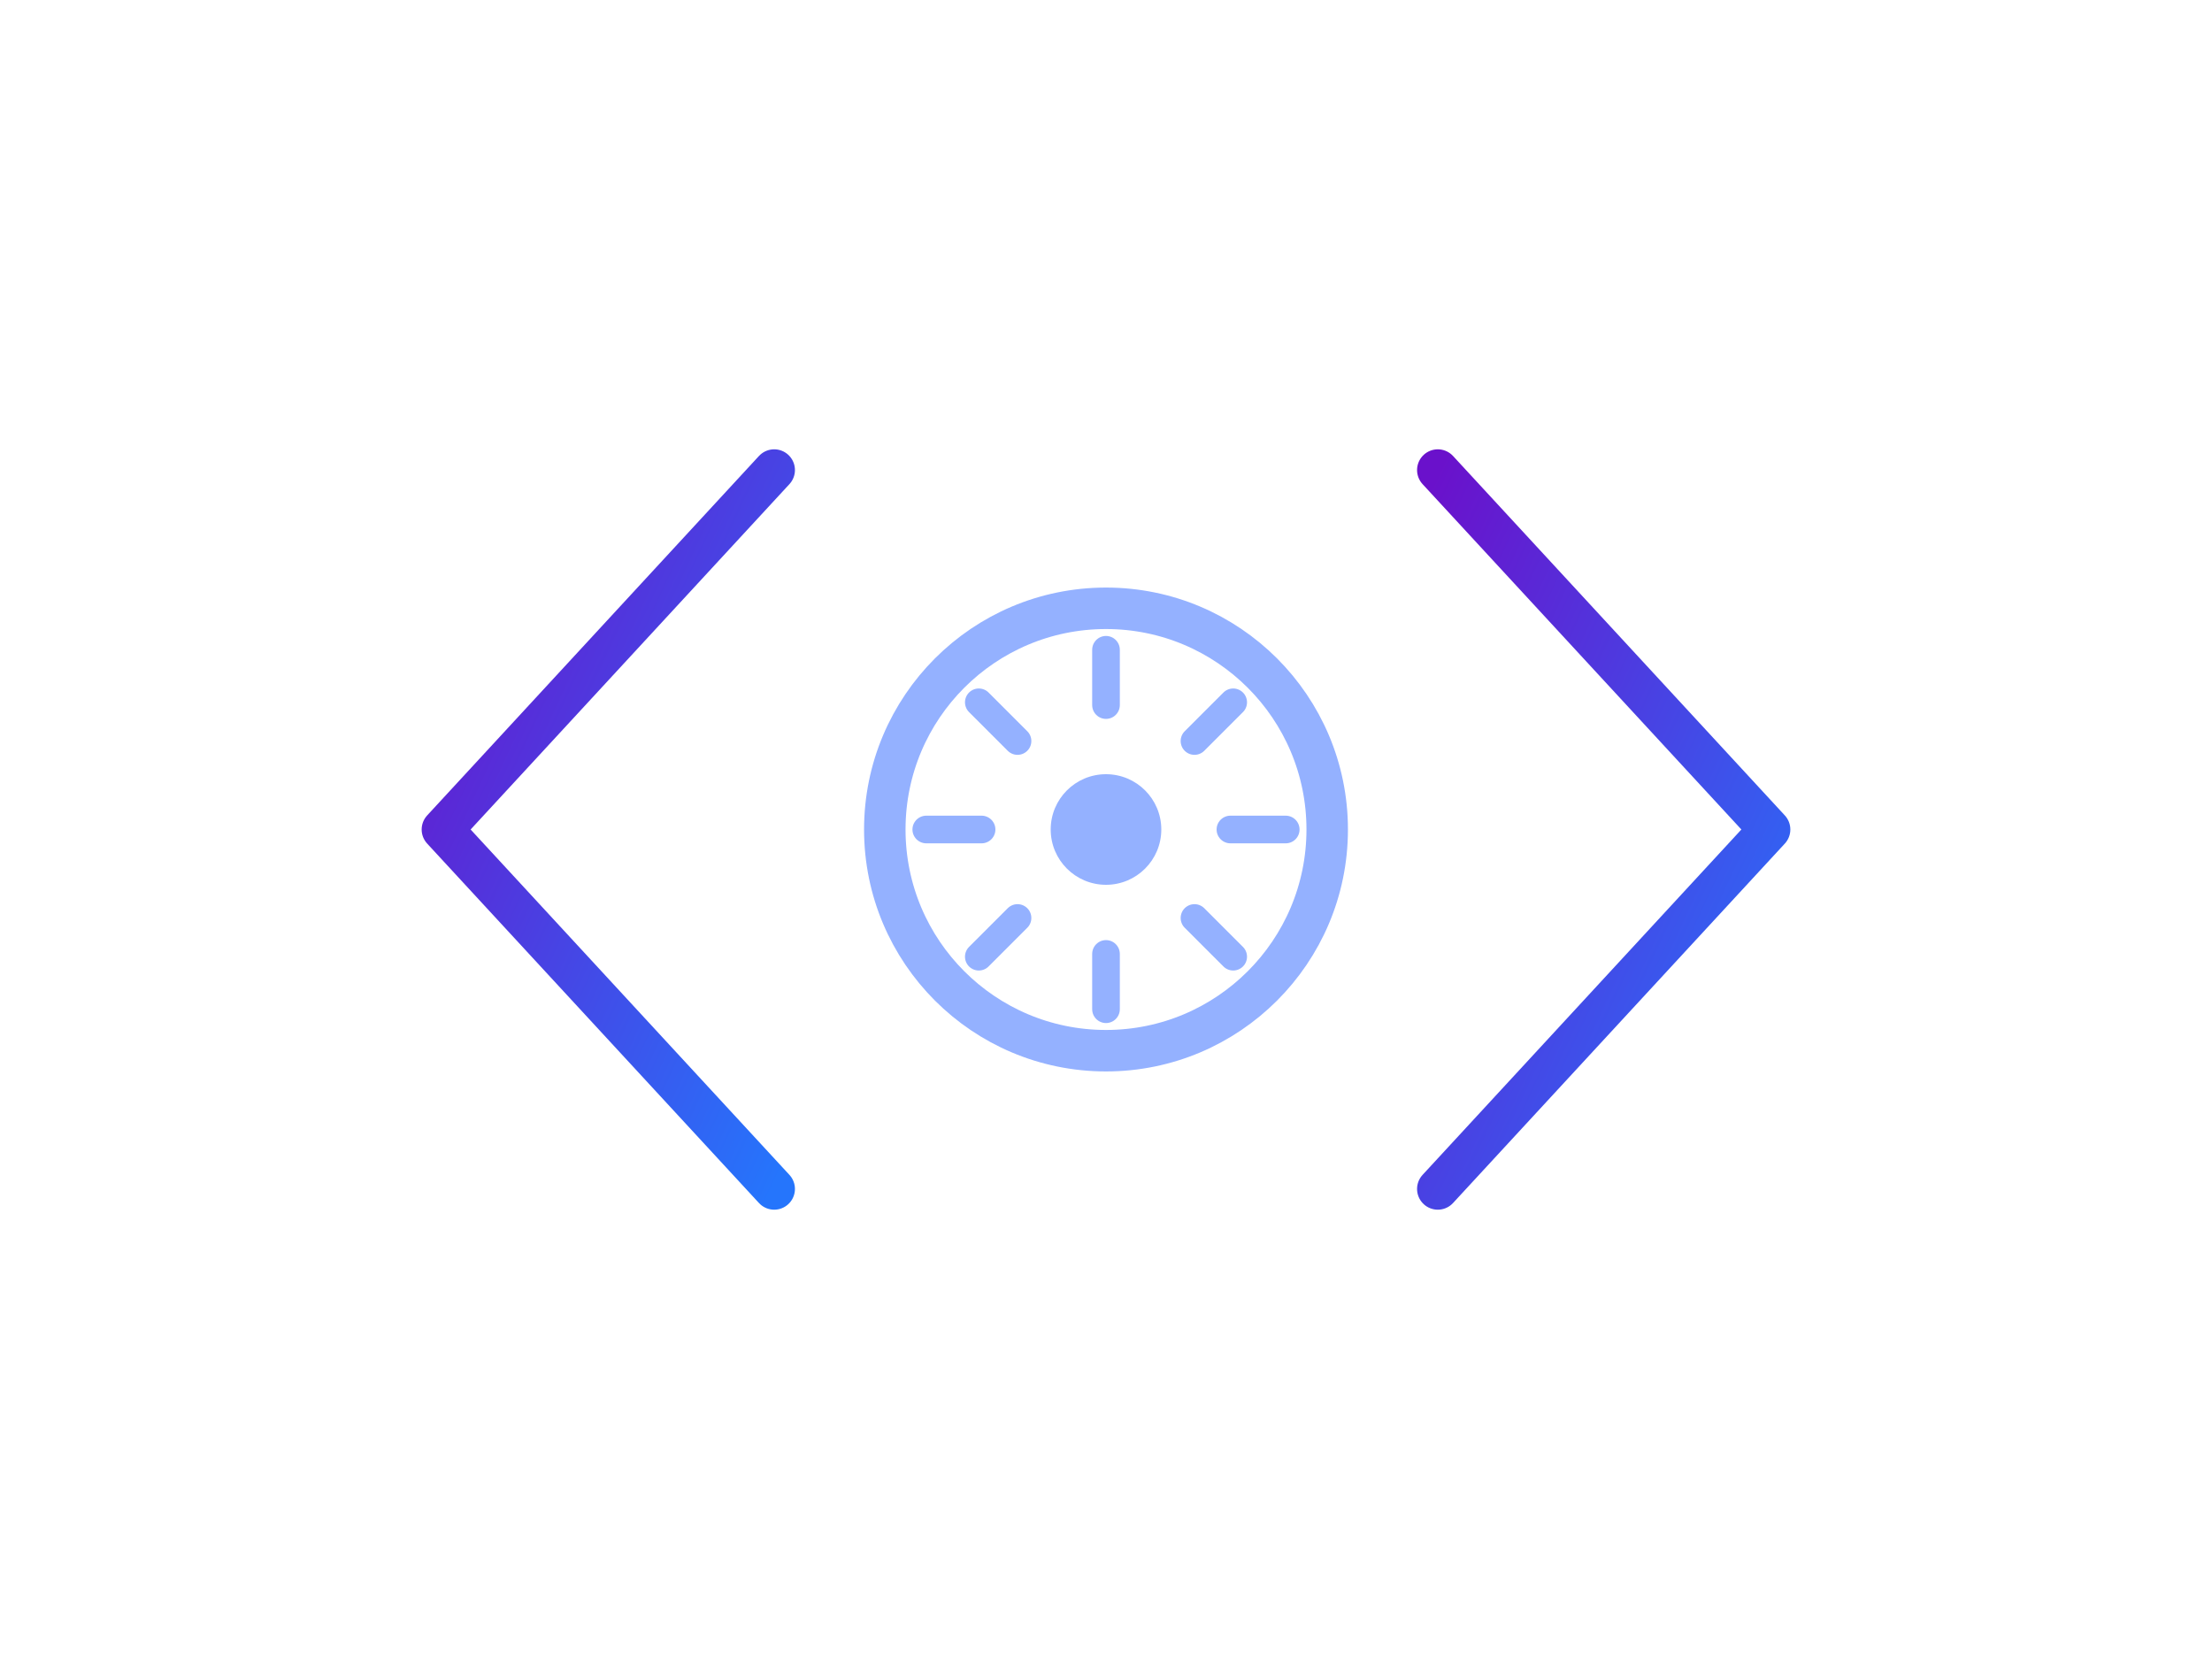
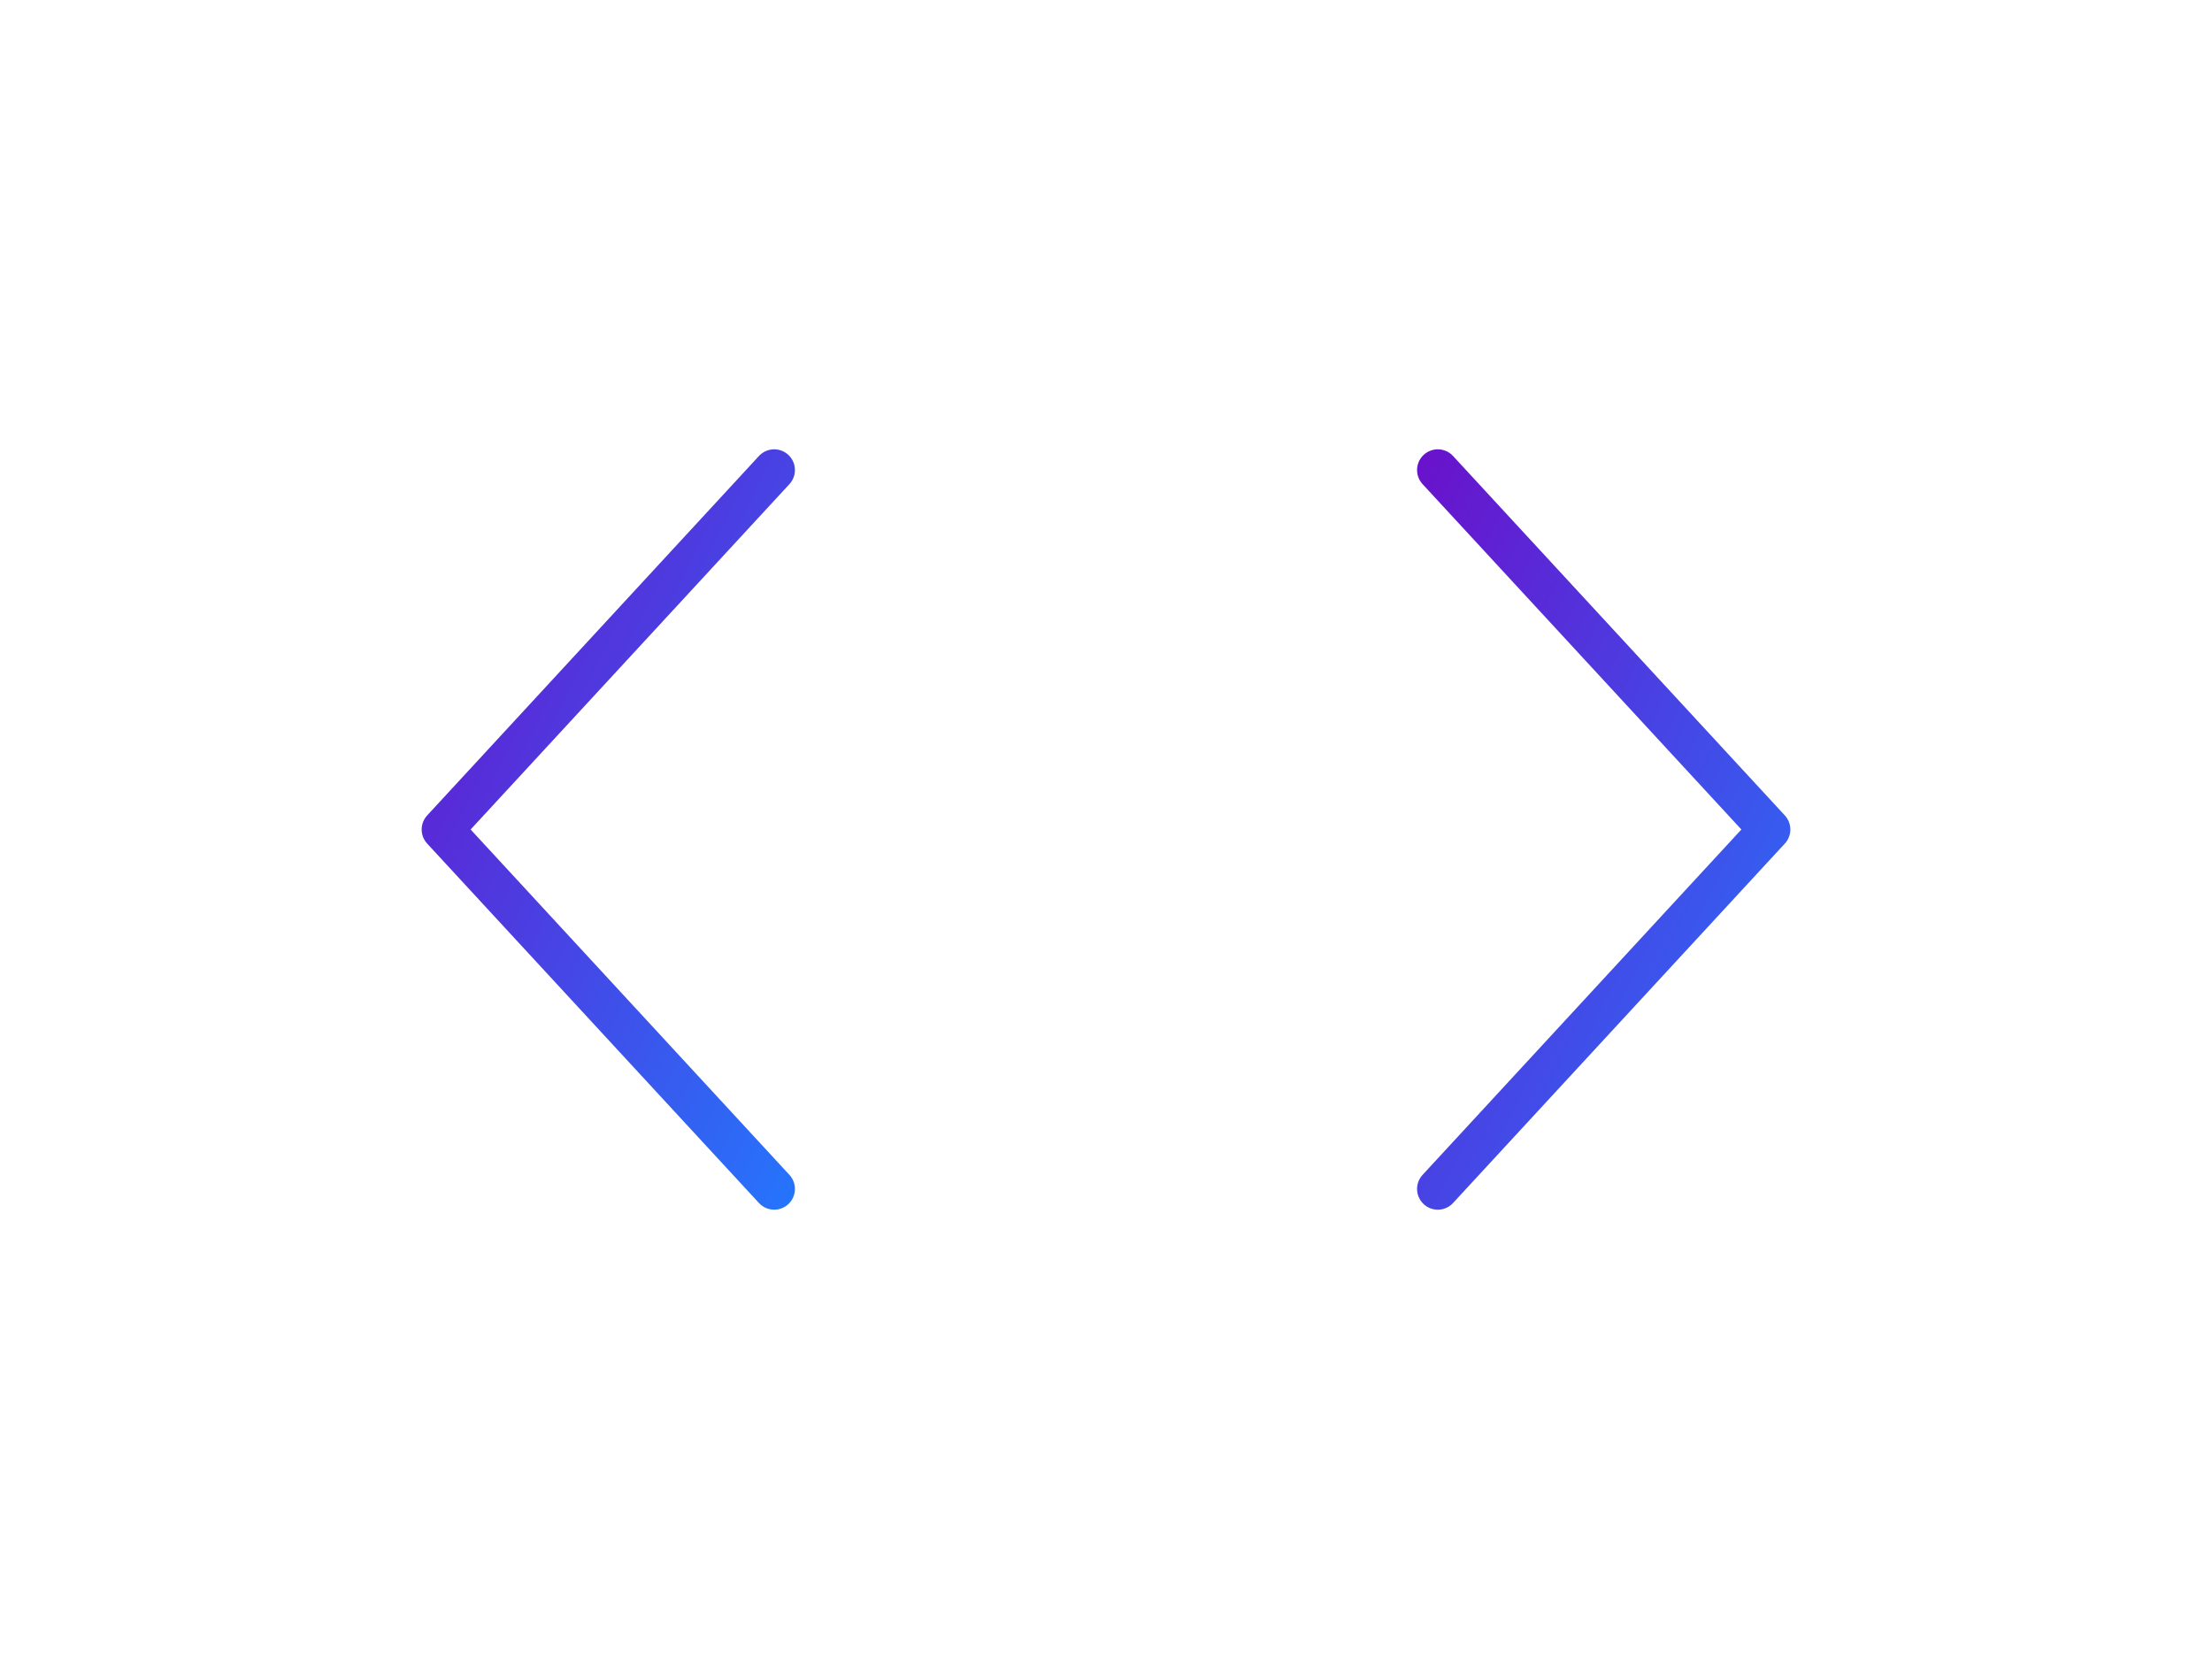
- <svg xmlns="http://www.w3.org/2000/svg" width="160" height="120" viewBox="0 0 160 120" role="img" aria-labelledby="title desc">
-   <defs>
+ <svg xmlns="http://www.w3.org/2000/svg" xmlns:xlink="http://www.w3.org/1999/xlink" width="160" height="120" viewBox="0 0 160 120" role="img" aria-labelledby="title desc" version="1.1" id="svg6">
+   <defs id="defs2">
    <linearGradient id="g" x1="0" y1="0" x2="1" y2="1">
-       <stop offset="0%" stop-color="#6a11cb" />
-       <stop offset="100%" stop-color="#2575fc" />
+       <stop offset="0%" stop-color="#6a11cb" id="stop1" />
+       <stop offset="100%" stop-color="#2575fc" id="stop2" />
    </linearGradient>
+     <linearGradient xlink:href="#g" id="linearGradient6" x1="43.531" y1="22.771" x2="82.067" y2="61.307" gradientTransform="scale(0.7006484,1.42725)" gradientUnits="userSpaceOnUse" />
+     <linearGradient xlink:href="#g" id="linearGradient7" x1="146.293" y1="22.771" x2="184.829" y2="61.307" gradientTransform="scale(0.7006484,1.42725)" gradientUnits="userSpaceOnUse" />
  </defs>
-   <g fill="none" stroke-width="3" stroke-linecap="round" stroke-linejoin="round">
-     <path d="M56 34L32 60l24 26" stroke="url(#g)" />
-     <path d="M104 34l24 26-24 26" stroke="url(#g)" />
-     <circle cx="80" cy="60" r="16" stroke="#94b1ff" />
-     <g transform="translate(80 60)">
-       <circle r="4" fill="#94b1ff" />
-       <g stroke="#94b1ff" stroke-width="2">
-         <path d="M0-9v-4M0 9v4M-9 0h-4M9 0h4M-6.4-6.4l-2.8-2.8M6.4-6.4l2.8-2.8M-6.4 6.4l-2.8 2.8M6.4 6.4l2.8 2.8" />
-       </g>
-     </g>
-   </g>
+   <path d="M 56,34 32,60 56,86" stroke="url(#g)" id="path2" style="fill:none;stroke:url(#linearGradient6);stroke-width:3;stroke-linecap:round;stroke-linejoin:round" />
+   <path d="m 104,34 24,26 -24,26" stroke="url(#g)" id="path3" style="fill:none;stroke:url(#linearGradient7);stroke-width:3;stroke-linecap:round;stroke-linejoin:round" />
</svg>
